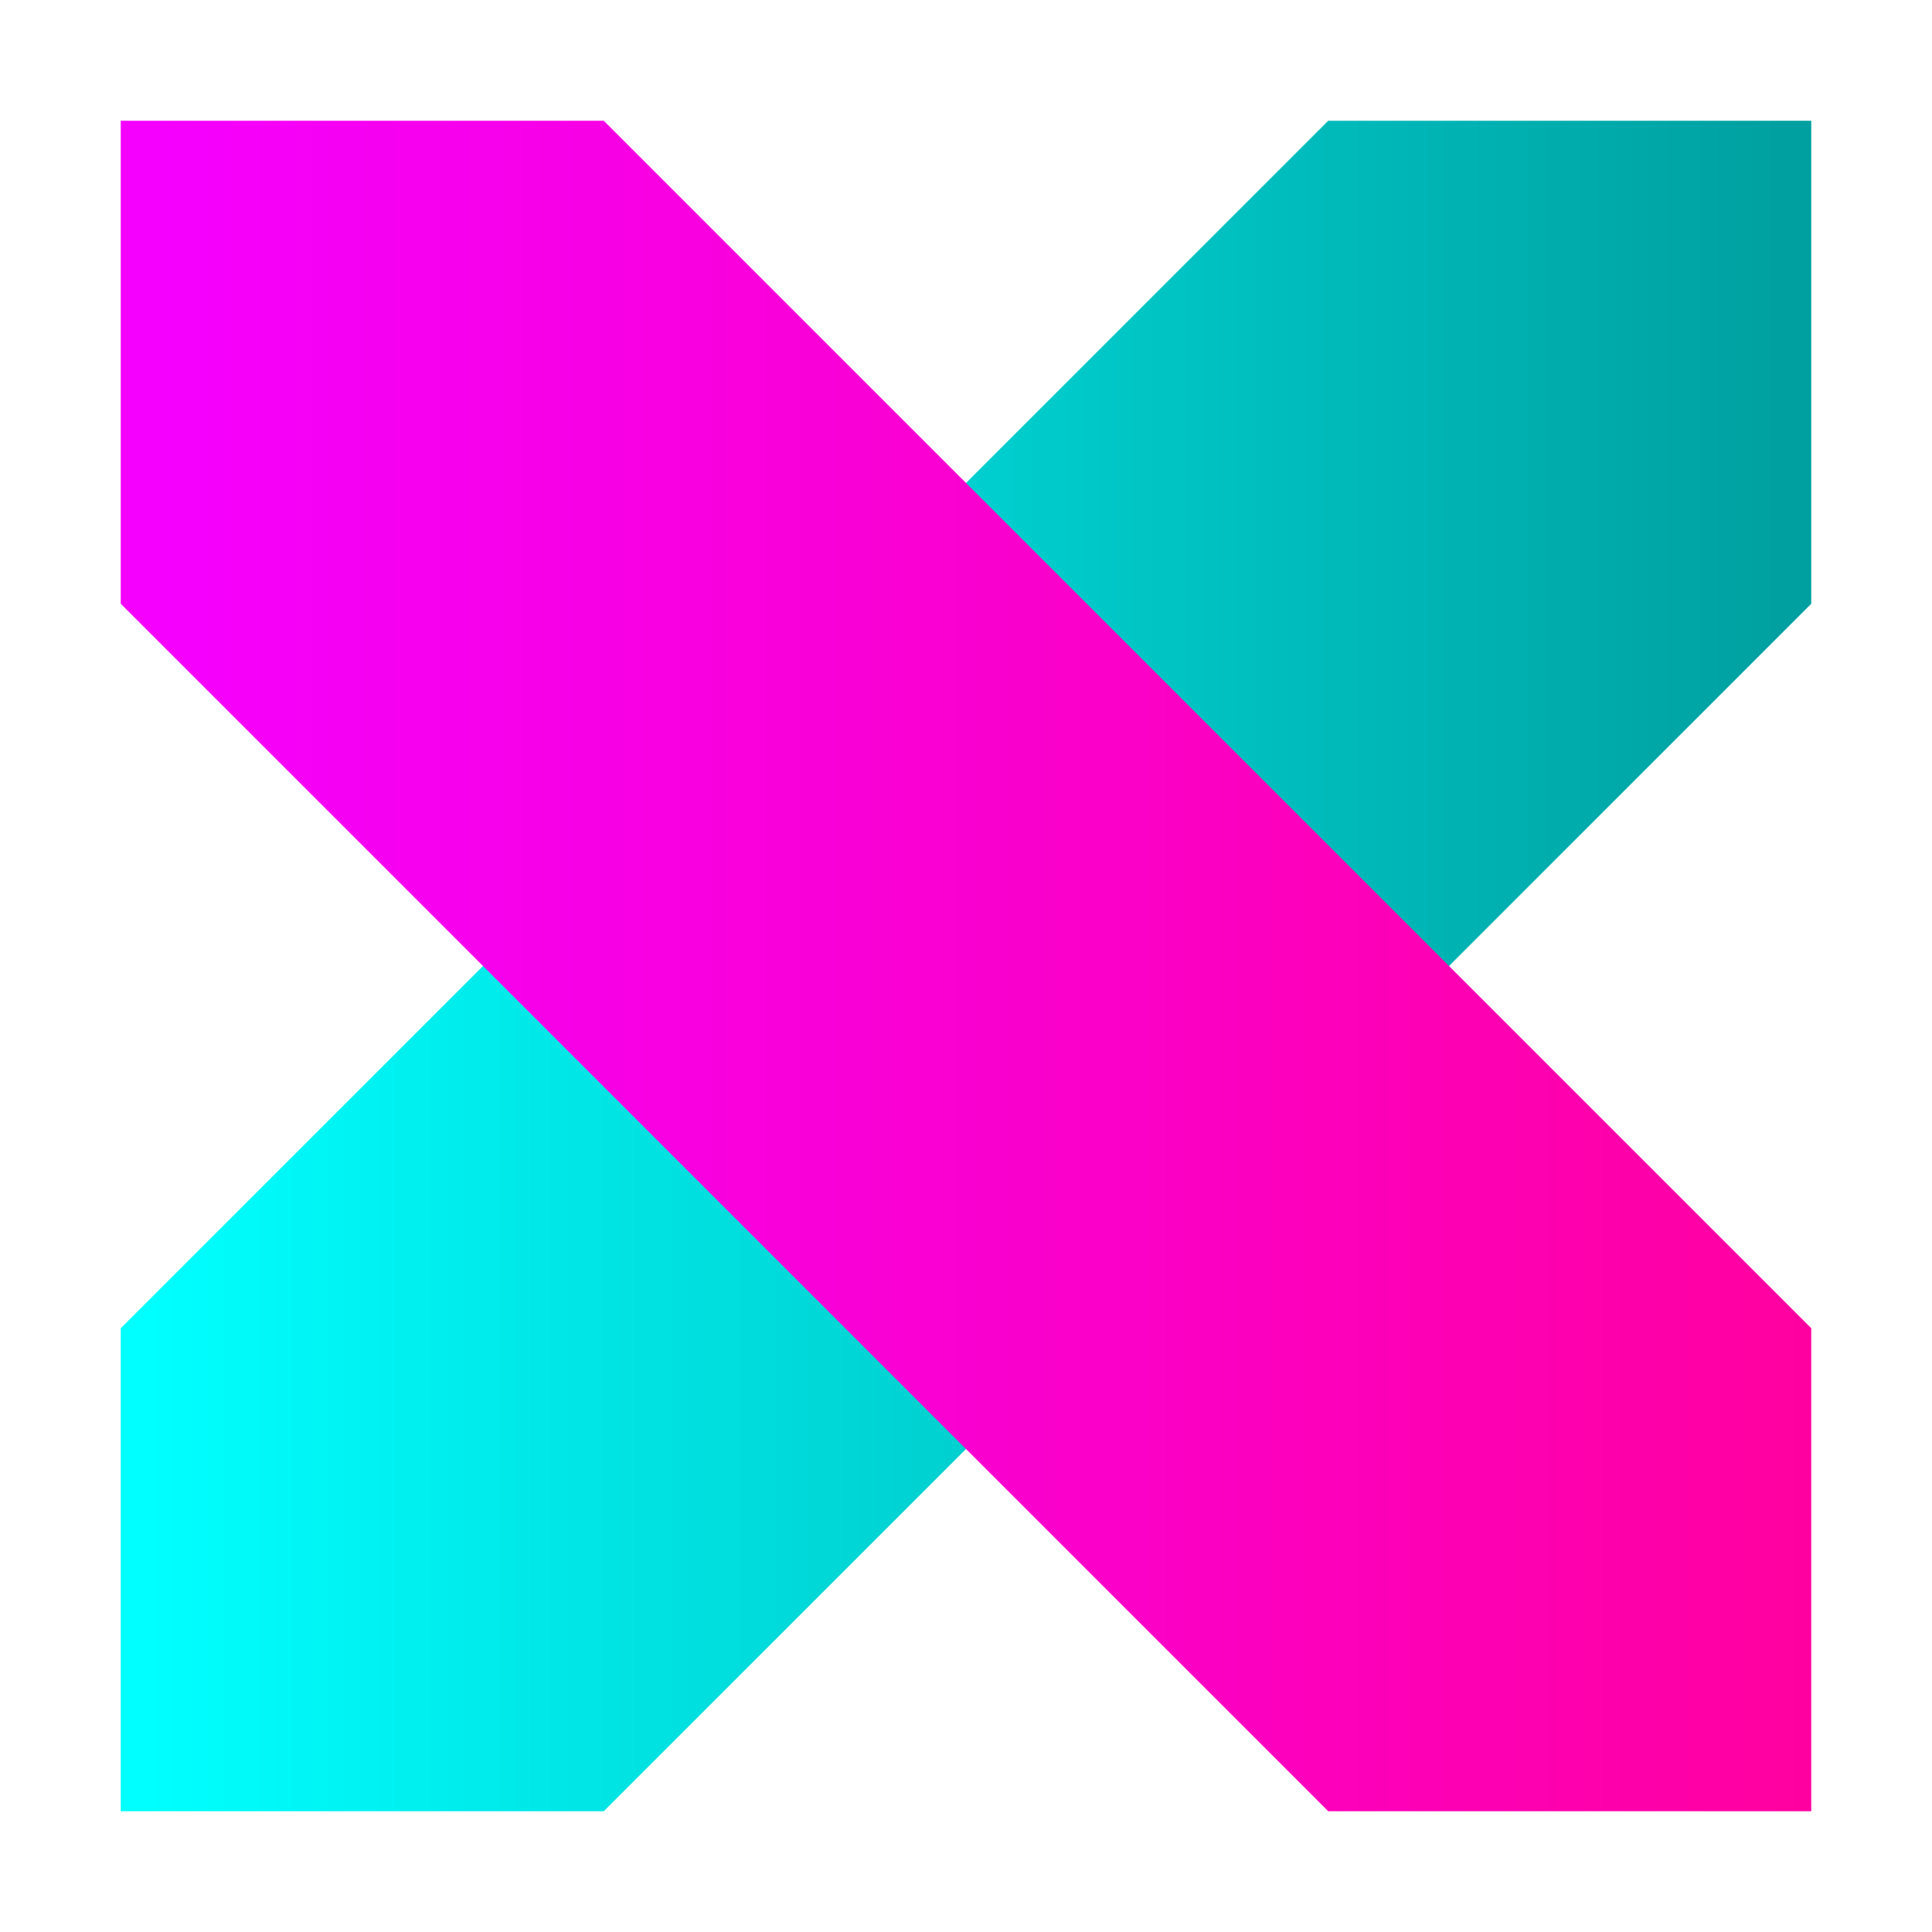
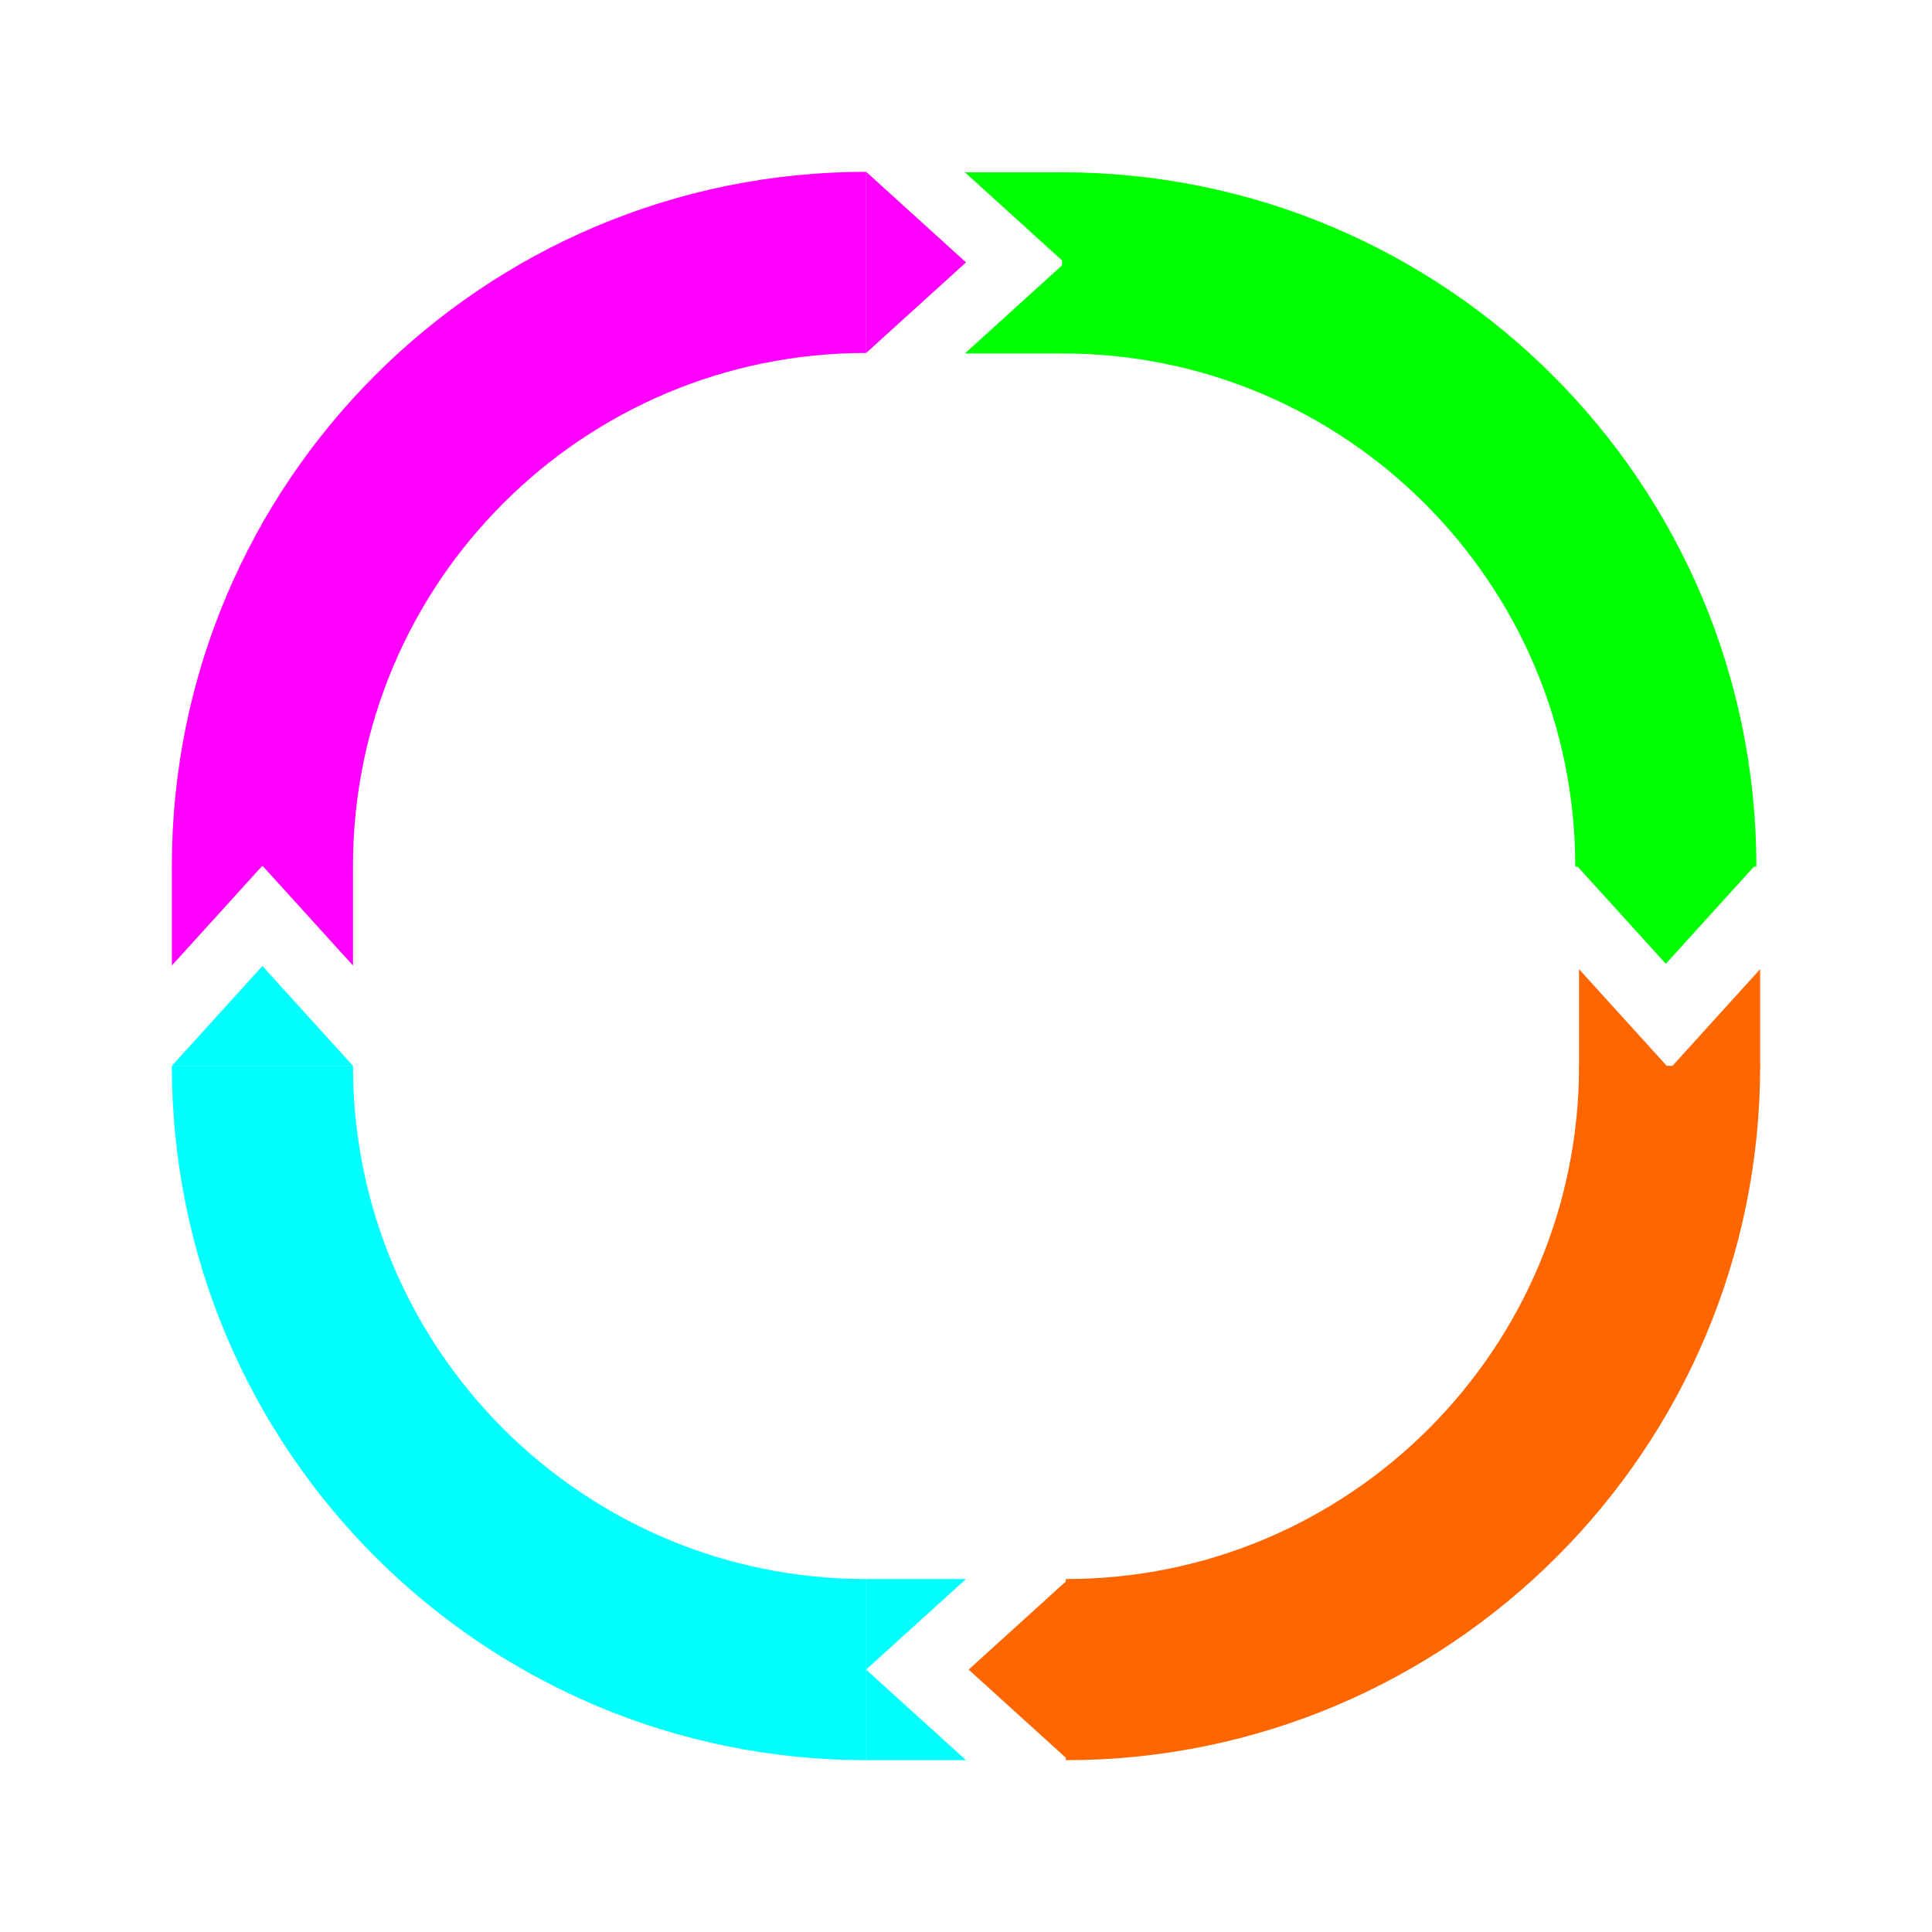
- <svg xmlns="http://www.w3.org/2000/svg" xmlns:xlink="http://www.w3.org/1999/xlink" width="16" height="16" viewBox="0 0 16 16" version="1.1" id="svg4690">
+ <svg xmlns="http://www.w3.org/2000/svg" width="16" height="16" viewBox="0 0 16 16" version="1.1" id="svg4690">
  <defs id="defs4680">
-     <linearGradient id="jexel-fuschia">
-       <stop id="stop6021" offset="0.014" style="stop-color:#f500ff;stop-opacity:1" />
-       <stop style="stop-color:#ff00a0;stop-opacity:1" offset="0.985" id="stop6023" />
-     </linearGradient>
    <linearGradient y2="-1.116%" y1="91.94%" x2="76.219%" x1="-16.836%" id="jexel-blue">
      <stop id="stop5298" stop-color="#C757BC" offset="0.016" style="stop-color:#00ffff;stop-opacity:1" />
      <stop id="stop5308" stop-color="#F88909" offset="0.98" style="stop-color:#00a0a0;stop-opacity:1" />
    </linearGradient>
-     <linearGradient xlink:href="#jexel-blue" id="linearGradient862" x1="1" y1="8" x2="15" y2="8" gradientUnits="userSpaceOnUse" />
-     <linearGradient xlink:href="#jexel-fuschia" id="linearGradient6019" x1="1.024" y1="8" x2="15.133" y2="8" gradientUnits="userSpaceOnUse" />
  </defs>
  <g fill="none" fill-rule="evenodd" id="g4688" />
  <g id="layer1">
-     <g id="g1404">
-       <path id="path5288" d="m 1,11 v 4 H 5 L 15,5 V 1 h -4 z" style="fill:url(#linearGradient862);fill-opacity:1;stroke:#000000;stroke-width:0;stroke-linecap:butt;stroke-linejoin:bevel;stroke-miterlimit:4;stroke-dasharray:none;stroke-opacity:1" />
-       <path id="path864" d="M 1,5 V 1 h 4 l 10,10 v 4 h -4 z" style="opacity:1;fill:url(#linearGradient6019);fill-opacity:1" />
+     <g id="g3572" transform="translate(-0.8268152)">
+       <path style="opacity:1;fill:none;stroke:#ff00ff;stroke-width:1.5;stroke-linecap:butt;stroke-linejoin:miter;stroke-dasharray:none;stroke-dashoffset:0;paint-order:normal" id="path2422" d="m 3,7.173 a 5,5 0 0 1 5,-5" />
+       <path id="path2606-4" style="fill:#ff00ff;stroke-width:0.264" d="m 8,2.923 0.827,-0.75 L 8,1.423 Z" />
+       <g id="g3533" transform="translate(0.25,-0.2599785)">
+         <path style="fill:#ff00ff;stroke:none;stroke-width:1.005px;stroke-linecap:butt;stroke-linejoin:miter;stroke-opacity:1" d="M 2.75,7.429 H 3.5 v 0.827 z" id="path3507" />
+         <path style="fill:#ff00ff;stroke:none;stroke-width:1.005px;stroke-linecap:butt;stroke-linejoin:miter;stroke-opacity:1" d="M 2.75,7.429 H 2 v 0.827 z" id="path3507-5" />
+       </g>
+     </g>
+     <g id="g3579" transform="translate(-0.8268152)">
+       <path style="fill:none;stroke:#00ffff;stroke-width:1.5;stroke-linecap:butt;stroke-linejoin:miter;stroke-dasharray:none;stroke-dashoffset:0;paint-order:normal" id="path2422-3" d="M 3,-8.827 A 5,5 0 0 1 8,-13.827" transform="scale(1,-1)" />
+       <path id="path2606" style="opacity:1;fill:#00ffff;stroke-width:0.264" d="M 2.25,8.827 3,8 3.75,8.827 Z" />
+       <g id="g3533-8" transform="matrix(0,1,1,0,0.5707431,11.07682)">
+         <path style="fill:#00ffff;stroke:none;stroke-width:1.005px;stroke-linecap:butt;stroke-linejoin:miter;stroke-opacity:1" d="M 2.75,7.429 H 3.5 v 0.827 z" id="path3507-1" />
+         <path style="fill:#00ffff;stroke:none;stroke-width:1.005px;stroke-linecap:butt;stroke-linejoin:miter;stroke-opacity:1" d="M 2.75,7.429 H 2 v 0.827 z" id="path3507-5-8" />
+       </g>
+     </g>
+     <g id="g3572-4" transform="rotate(180,8.413408,8)">
+       <path style="opacity:1;fill:none;stroke:#ff6600;stroke-width:1.5;stroke-linecap:butt;stroke-linejoin:miter;stroke-dasharray:none;stroke-dashoffset:0;paint-order:normal" id="path2422-8" d="m 3,7.173 a 5,5 0 0 1 5,-5" />
+       <path id="path2606-4-7" style="fill:#ff6600;stroke-width:0.264" d="m 7.978,2.923 0.827,-0.75 -0.827,-0.75 z" />
+       <g id="g3533-5" transform="translate(0.25,-0.2820756)" style="fill:#ff6600">
+         <path style="fill:#ff6600;stroke:none;stroke-width:1.005px;stroke-linecap:butt;stroke-linejoin:miter;stroke-opacity:1" d="M 2.75,7.429 H 3.5 v 0.827 z" id="path3507-3" />
+         <path style="fill:#ff6600;stroke:none;stroke-width:1.005px;stroke-linecap:butt;stroke-linejoin:miter;stroke-opacity:1" d="M 2.75,7.429 H 2 v 0.827 z" id="path3507-5-7" />
+       </g>
+     </g>
+     <g id="g3579-5" transform="rotate(180,8.397783,8.001953)">
+       <path style="fill:none;stroke:#00ff00;stroke-width:1.5;stroke-linecap:butt;stroke-linejoin:miter;stroke-dasharray:none;stroke-dashoffset:0;paint-order:normal" id="path2422-3-9" d="M 3,-8.827 A 5,5 0 0 1 8,-13.827" transform="scale(1,-1)" />
+       <path id="path2606-8" style="opacity:1;fill:#00ff00;stroke-width:0.264" d="M 2.25,8.849 3,8.022 3.75,8.849 Z" />
+       <g id="g3533-8-7" transform="matrix(0,1,1,0,0.548646,11.07682)" style="fill:#00ff00">
+         <path style="fill:#00ff00;stroke:none;stroke-width:1.005px;stroke-linecap:butt;stroke-linejoin:miter;stroke-opacity:1" d="M 2.75,7.429 H 3.5 v 0.827 z" id="path3507-1-9" />
+         <path style="fill:#00ff00;stroke:none;stroke-width:1.005px;stroke-linecap:butt;stroke-linejoin:miter;stroke-opacity:1" d="M 2.75,7.429 H 2 v 0.827 z" id="path3507-5-8-1" />
+       </g>
    </g>
  </g>
</svg>
